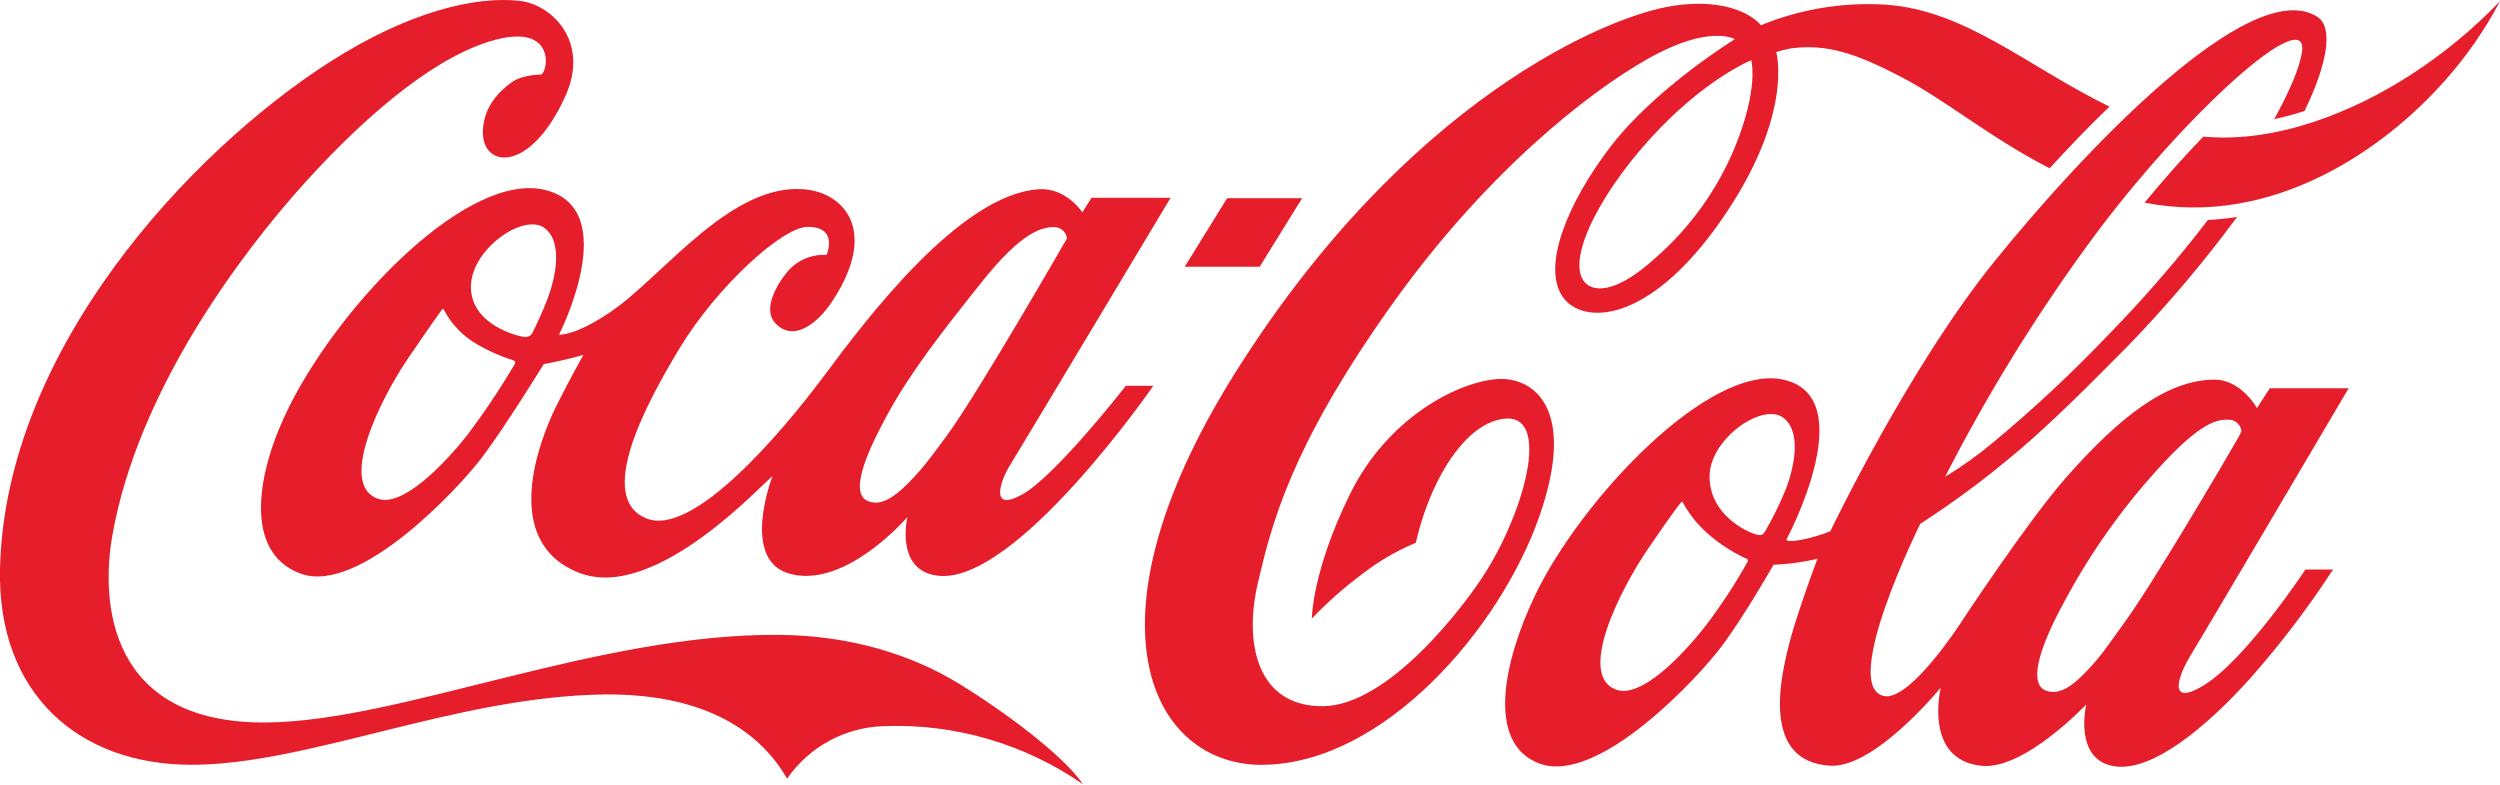
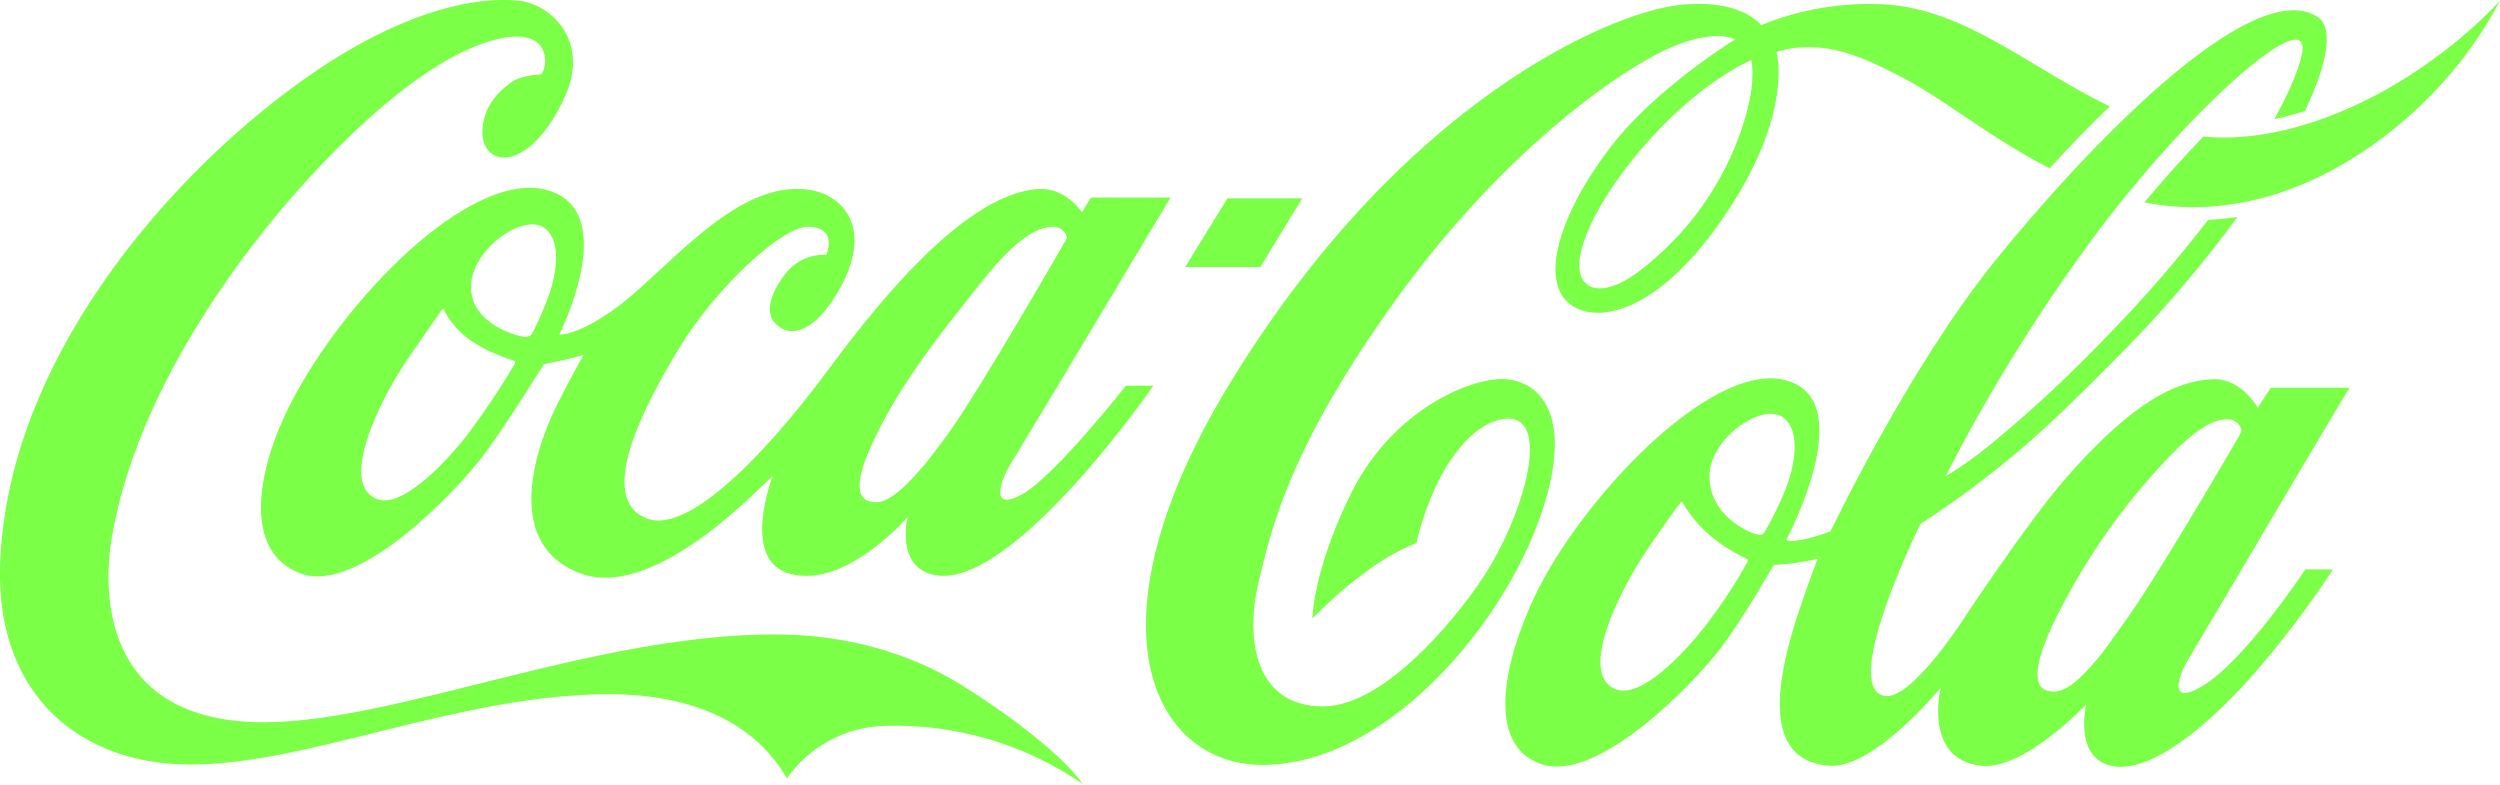
- <svg xmlns="http://www.w3.org/2000/svg" viewBox="0 0 615.08 192.94">
-   <defs>
-     <style>.cls-1{fill:#e61d2b;}</style>
-   </defs>
-   <g id="Layer_2" data-name="Layer 2">
-     <g id="Layer_1-2" data-name="Layer 1">
-       <path class="cls-1" d="M430.88,14.81s-11.53,4.59-24.94,19.37S384.72,65.58,390.5,70c2.22,1.68,7.34,2,16.63-6.4a73.4,73.4,0,0,0,19.66-27.26c6-14.63,4.09-21.35,4.09-21.51M504.27,41.4c-14.9-7.64-25.79-17-37.12-22.79-10.81-5.55-17.8-7.87-26.54-6.7a27.08,27.08,0,0,0-3.6.9S441.51,28.18,423.6,54C405.46,80.18,389,80,384.32,72.81c-4.9-7.59,1.43-23.06,12-36.83,11.07-14.4,30.51-26.34,30.51-26.34s-6.2-3.79-21.42,4.84C390.56,22.86,365,42.86,341.28,76.59s-28.42,52.29-31.82,66.9-.31,30.26,15.89,30.26,35.06-24.71,40.38-33.3c9.89-16,16.34-40.54,2.88-37.17-6.63,1.66-12,9-15.39,16.07a68.75,68.75,0,0,0-4.88,14.2,56,56,0,0,0-13.13,7.64,97.09,97.09,0,0,0-12.46,11s.06-11.68,9.37-30.58,26.4-27.53,36.08-28.34c8.72-.7,20.07,6.7,10.45,34s-38,60.49-67.81,60.9c-27.51.38-45.51-34.73-7.22-96C346,24.48,395.71,3.71,411.85,1.4s21.39,4.81,21.39,4.81a69.43,69.43,0,0,1,30.69-5.06C483.64,2.48,498.88,16.43,519,26.23c-5.23,5-10.22,10.25-14.72,15.17m88.54-22.79c-13.66,8.76-32.56,16.7-50.72,15-4.6,4.75-9.52,10.25-14.45,16.25,31.49,6.23,59.08-13.28,73.75-29.89A97.91,97.91,0,0,0,615.08.3a122.82,122.82,0,0,1-22.27,18.31m-41.93,88.72a6.86,6.86,0,0,0,.58-1.31,3.18,3.18,0,0,0-2.89-2.76c-3-.14-7.09.43-17.82,12.31a161.54,161.54,0,0,0-22.81,32.36c-6.14,11.22-8.63,19.58-5.1,21.74a5.09,5.09,0,0,0,3.72.38c2.39-.57,5.1-2.81,9.22-7.58,1.93-2.24,4.07-5.41,6.63-8.92,7.1-9.66,24.94-40.07,28.47-46.22M439.42,120.25c1.79-4.68,4.07-13.87-.67-17.48-5.09-3.83-18.07,5.16-18.14,14.38-.09,9.44,9.14,13.71,11.35,14.31,1.26.34,1.7.29,2.31-.72a84.17,84.17,0,0,0,5.15-10.49m-9.82,17.17a39.24,39.24,0,0,1-8.92-5.69A28.6,28.6,0,0,1,414,123.6c-.18-.3-.36-.07-.56.2s-1,1-7.92,11.14-17.55,31.15-7.93,34.73c6.16,2.29,16.41-8.5,22-15.65a133.53,133.53,0,0,0,10.33-15.72c.29-.61,0-.75-.31-.88m109.12,24.27c-2.61,4.18-5.59,12.2,3,7.21,10.51-6.07,25.48-28.78,25.48-28.78H574a227.6,227.6,0,0,1-20.58,27c-10.65,11.8-23.64,22.52-32.79,21.46-10.69-1.25-7.34-15.28-7.34-15.28S498,189.58,487.42,188.41c-14.29-1.58-9.93-19.24-9.93-19.24S461.33,189,450.32,188.39c-17.26-1-12.92-22-8.12-36.79,2.57-7.91,4.95-14.12,4.95-14.12s-1.71.45-5.39,1c-1.92.27-5.42.47-5.42.47s-7.19,12.68-12.94,20.3-30.19,33.89-44.57,28.63c-13.3-4.86-8.9-25.22-1.16-41.4,11.3-23.59,43.08-57.48,61.41-53,19,4.61.43,39.28.43,39.28s0,.13.2.22c.38.14,1.37.25,3.66-.2a41.13,41.13,0,0,0,6.95-2.07s19.1-40,40.2-66.17S553.71-6.7,570.23,4.2c4,2.68,2.2,11.91-3.24,23.11a74.1,74.1,0,0,1-7.46,2c3.64-6.61,6.05-12.18,6.77-16.07,2.49-13.52-29.08,15-51.64,45.64a425.28,425.28,0,0,0-36.1,58.43A98.92,98.92,0,0,0,490.2,109a333.22,333.22,0,0,0,28.64-26.74,311.87,311.87,0,0,0,24.38-28.14,66.14,66.14,0,0,0,7.17-.74,308.92,308.92,0,0,1-26.9,31.78c-9,9.1-18.74,18.89-27.2,26a226.54,226.54,0,0,1-23.86,17.73s-19.73,39.79-9,42.34c6.31,1.52,18.77-17.67,18.77-17.67s16.26-24.81,26.06-36c13.37-15.2,24.88-24,36.38-24.16,6.7-.12,10.65,7,10.65,7l3.15-4.88h19.4s-36.23,61.48-39.13,66.11M592.81,18.61c-13.66,8.76-32.56,16.7-50.72,15-4.6,4.75-9.52,10.25-14.45,16.25,31.49,6.23,59.08-13.28,73.75-29.89A97.91,97.91,0,0,0,615.08.3a122.82,122.82,0,0,1-22.27,18.31M320.36,48.77H301.91L291.48,65.62l18.45,0ZM233,107.12c7.85-10.76,29.51-48.47,29.51-48.47a3.17,3.17,0,0,0-2.88-2.76c-3-.14-8,.87-17.93,13.3s-17.64,22.32-23.26,32.61c-6.16,11.23-8.85,19.15-5.31,21.3a5.26,5.26,0,0,0,3.71.38c2.3-.58,5.31-2.89,9.44-7.64,1.94-2.22,4.14-5.21,6.72-8.72m-99-51c-5.1-3.85-18.07,5.16-18.14,14.36-.08,9.45,11.67,12.34,13.19,12.41a2.31,2.31,0,0,0,1.29-.27,1.54,1.54,0,0,0,.62-.68,89.27,89.27,0,0,0,3.72-8.34c1.79-4.68,4.06-13.87-.68-17.48m-7.69,32.53a43,43,0,0,1-10-4.6,20.82,20.82,0,0,1-7.14-7.91c-.18-.3-.38-.07-.56.2s-1.22,1.57-8.16,11.75-17.22,31-7.59,34.58C99,125,109.37,114.12,115,107a185.55,185.55,0,0,0,11.66-17.46c.23-.61,0-.75-.34-.86M277,94.92h6.76s-33.87,49-53,46.72c-10.68-1.25-7.51-14.43-7.51-14.43s-15,17.56-28.78,14c-12.5-3.21-4.43-24-4.43-24-1.42.57-28.47,31.06-47.48,23.75-19.89-7.68-9.56-33.21-5.78-40.89,3.21-6.47,6.76-12.77,6.76-12.77s-3.05.86-5,1.3-4.77,1-4.77,1-9.41,15.29-15.16,22.92-30.19,33.85-44.59,28.63-10.83-25.37-2.74-41.37c13.12-25.95,44.25-57.84,63-53,18.94,4.83,3.26,35.55,3.26,35.55s3.77.49,12.8-5.67c13-8.87,30.16-32.73,48.74-29.93C207.84,48.05,216,57,204.84,74c-3.56,5.46-9.53,10.34-14.1,5.51-2.85-3-.36-8.47,2.63-12.21a11.7,11.7,0,0,1,10-4.58s3.07-7-4.74-6.9c-6.32.12-22.32,14.85-31.35,29.73-8.28,13.66-20.83,36.93-8.23,42,11.55,4.66,33.53-21.43,43.71-35.1S236.14,47.8,255.6,46.56c6.7-.44,10.69,5.67,10.69,5.67l2.25-3.56H288s-36.65,61.16-39.51,65.79c-2.25,3.62-5.24,11.76,3,7.2S277,94.92,277,94.92m-10.59,98a80.59,80.59,0,0,0-48.9-14.27,30,30,0,0,0-23.86,12.93c-7.42-12.95-22.09-20.9-44.77-20.72-36.65.42-73,17.32-101.8,17.3C19.48,188.16-.65,170.81,0,140,1.21,85.93,46.9,37.24,81,15.33,100.66,2.74,117.1-1,127.85.21c7.84.87,17.27,9.93,11.32,23.28C130.43,43,118.36,41.4,118.81,32.07c.25-6.07,4.29-9.89,7.33-12,1.93-1.33,5.34-1.71,7.12-1.75,1.73-1.46,3-12.14-11-8.63S91.26,27,75.12,44.83,33.85,96.36,27.64,131.75c-2.9,16.41-1,46.34,37.91,46,33-.27,81.64-22,126.34-21.55,17.35.17,32.45,4.85,44.22,12.11,11.56,7.12,25.42,17.52,30.34,24.62" />
+ <svg xmlns="http://www.w3.org/2000/svg" version="1.1" id="Layer_1" x="0px" y="0px" viewBox="0 0 615.1 192.9" style="enable-background:new 0 0 615.1 192.9;" xml:space="preserve">
+   <style type="text/css">
+ 	.st0{fill:#7BFF47;}
+ </style>
+   <g id="Layer_2_00000079448024171730596050000007899052121311092908_">
+     <g id="Layer_1-2">
+       <path class="st0" d="M430.9,14.8c0,0-11.5,4.6-24.9,19.4S384.7,65.6,390.5,70c2.2,1.7,7.3,2,16.6-6.4c8.6-7.4,15.3-16.8,19.7-27.3    C432.8,21.7,430.9,15,430.9,14.8 M504.3,41.4c-14.9-7.6-25.8-17-37.1-22.8c-10.8-5.6-17.8-7.9-26.5-6.7c-1.2,0.2-2.4,0.5-3.6,0.9    c0,0,4.5,15.4-13.4,41.2c-18.1,26.2-34.6,26-39.3,18.8c-4.9-7.6,1.4-23.1,12-36.8c11.1-14.4,30.5-26.3,30.5-26.3    s-6.2-3.8-21.4,4.8c-14.9,8.4-40.4,28.4-64.1,62.1s-28.4,52.3-31.8,66.9s-0.3,30.3,15.9,30.3s35.1-24.7,40.4-33.3    c9.9-16,16.3-40.5,2.9-37.2c-6.6,1.7-12,9-15.4,16.1c-2.1,4.5-3.8,9.3-4.9,14.2c-4.7,1.9-9.1,4.5-13.1,7.6c-4.5,3.3-8.6,7-12.5,11    c0,0,0.1-11.7,9.4-30.6s26.4-27.5,36.1-28.3c8.7-0.7,20.1,6.7,10.5,34s-38,60.5-67.8,60.9c-27.5,0.4-45.5-34.7-7.2-96    C346,24.5,395.7,3.7,411.9,1.4s21.4,4.8,21.4,4.8c9.7-4,20.2-5.7,30.7-5.1c19.7,1.3,35,15.3,55.1,25.1    C513.8,31.2,508.8,36.5,504.3,41.4 M592.8,18.6c-13.7,8.8-32.6,16.7-50.7,15c-4.6,4.8-9.5,10.2-14.5,16.2    c31.5,6.2,59.1-13.3,73.8-29.9c5.3-6,9.9-12.6,13.7-19.7C608.4,7.3,600.9,13.4,592.8,18.6 M550.9,107.3c0.2-0.4,0.4-0.9,0.6-1.3    c-0.2-1.5-1.4-2.6-2.9-2.8c-3-0.1-7.1,0.4-17.8,12.3c-8.9,9.8-16.6,20.7-22.8,32.4c-6.1,11.2-8.6,19.6-5.1,21.7    c1.1,0.6,2.5,0.7,3.7,0.4c2.4-0.6,5.1-2.8,9.2-7.6c1.9-2.2,4.1-5.4,6.6-8.9C529.5,143.9,547.3,113.5,550.9,107.3 M439.4,120.2    c1.8-4.7,4.1-13.9-0.7-17.5c-5.1-3.8-18.1,5.2-18.1,14.4c-0.1,9.4,9.1,13.7,11.4,14.3c1.3,0.3,1.7,0.3,2.3-0.7    C436.2,127.4,437.9,123.9,439.4,120.2 M429.6,137.4c-3.2-1.5-6.2-3.4-8.9-5.7c-2.7-2.3-5-5-6.7-8.1c-0.2-0.3-0.4-0.1-0.6,0.2    s-1,1-7.9,11.1s-17.5,31.1-7.9,34.7c6.2,2.3,16.4-8.5,22-15.6c3.8-5,7.3-10.2,10.3-15.7C430.2,137.7,429.9,137.6,429.6,137.4     M538.7,161.7c-2.6,4.2-5.6,12.2,3,7.2c10.5-6.1,25.5-28.8,25.5-28.8h6.8c-6.2,9.5-13.1,18.5-20.6,27    c-10.7,11.8-23.6,22.5-32.8,21.5c-10.7-1.2-7.3-15.3-7.3-15.3s-15.3,16.3-25.9,15.1c-14.3-1.6-9.9-19.2-9.9-19.2    s-16.2,19.8-27.2,19.2c-17.3-1-12.9-22-8.1-36.8c2.6-7.9,5-14.1,5-14.1s-1.7,0.4-5.4,1c-1.9,0.3-5.4,0.5-5.4,0.5    s-7.2,12.7-12.9,20.3s-30.2,33.9-44.6,28.6c-13.3-4.9-8.9-25.2-1.2-41.4c11.3-23.6,43.1-57.5,61.4-53c19,4.6,0.4,39.3,0.4,39.3    s0,0.1,0.2,0.2c0.4,0.1,1.4,0.2,3.7-0.2c2.4-0.5,4.7-1.2,7-2.1c0,0,19.1-40,40.2-66.2s63.2-71.2,79.7-60.3    c4,2.7,2.2,11.9-3.2,23.1c-2.5,0.8-4.9,1.5-7.5,2c3.6-6.6,6-12.2,6.8-16.1c2.5-13.5-29.1,15-51.6,45.6    c-13.6,18.5-25.7,38-36.1,58.4c4.1-2.5,8-5.3,11.6-8.3c10.1-8.3,19.6-17.3,28.6-26.7c8.7-8.9,16.8-18.3,24.4-28.1    c2.4-0.1,4.8-0.4,7.2-0.7c-8.2,11.2-17.2,21.8-26.9,31.8c-9,9.1-18.7,18.9-27.2,26c-7.6,6.4-15.5,12.3-23.9,17.7    c0,0-19.7,39.8-9,42.3c6.3,1.5,18.8-17.7,18.8-17.7s16.3-24.8,26.1-36c13.4-15.2,24.9-24,36.4-24.2c6.7-0.1,10.7,7,10.7,7l3.2-4.9    h19.4C577.8,95.5,541.6,157,538.7,161.7 M592.8,18.6c-13.7,8.8-32.6,16.7-50.7,15c-4.6,4.8-9.5,10.2-14.5,16.2    c31.5,6.2,59.1-13.3,73.8-29.9c5.4-6,9.9-12.6,13.7-19.7C608.4,7.3,600.9,13.4,592.8,18.6 M320.4,48.8h-18.4l-10.4,16.9h18.5    L320.4,48.8z M233,107.1c7.9-10.8,29.5-48.5,29.5-48.5c-0.2-1.5-1.4-2.6-2.9-2.8c-3-0.1-8,0.9-17.9,13.3s-17.6,22.3-23.3,32.6    c-6.2,11.2-8.9,19.2-5.3,21.3c1.1,0.6,2.5,0.7,3.7,0.4c2.3-0.6,5.3-2.9,9.4-7.6C228.2,113.6,230.4,110.6,233,107.1 M134,56.1    c-5.1-3.8-18.1,5.2-18.1,14.4c-0.1,9.4,11.7,12.3,13.2,12.4c0.4,0,0.9-0.1,1.3-0.3c0.3-0.2,0.5-0.4,0.6-0.7    c1.4-2.7,2.6-5.5,3.7-8.3C136.5,68.9,138.7,59.7,134,56.1 M126.3,88.7c-3.5-1.1-6.9-2.6-10-4.6c-3-2-5.5-4.7-7.1-7.9    c-0.2-0.3-0.4-0.1-0.6,0.2s-1.2,1.6-8.2,11.8s-17.2,31-7.6,34.6c6.1,2.3,16.5-8.6,22.1-15.7c4.2-5.6,8.1-11.4,11.7-17.5    C126.9,88.9,126.7,88.8,126.3,88.7 M277,94.9h6.8c0,0-33.9,49-53,46.7c-10.7-1.2-7.5-14.4-7.5-14.4s-15,17.6-28.8,14    c-12.5-3.2-4.4-24-4.4-24c-1.4,0.6-28.5,31.1-47.5,23.8c-19.9-7.7-9.6-33.2-5.8-40.9c3.2-6.5,6.8-12.8,6.8-12.8s-3.1,0.9-5,1.3    s-4.8,1-4.8,1s-9.4,15.3-15.2,22.9S88.4,146.4,74,141.1s-10.8-25.4-2.7-41.4c13.1-25.9,44.2-57.8,63-53    c18.9,4.8,3.3,35.6,3.3,35.6s3.8,0.5,12.8-5.7c13-8.9,30.2-32.7,48.7-29.9C207.8,48,216,57,204.8,74c-3.6,5.5-9.5,10.3-14.1,5.5    c-2.9-3-0.4-8.5,2.6-12.2c2.4-3.1,6.1-4.8,10-4.6c0,0,3.1-7-4.7-6.9c-6.3,0.1-22.3,14.8-31.4,29.7c-8.3,13.7-20.8,36.9-8.2,42    c11.6,4.7,33.5-21.4,43.7-35.1s33.4-44.7,52.8-45.9c6.7-0.4,10.7,5.7,10.7,5.7l2.2-3.6H288c0,0-36.6,61.2-39.5,65.8    c-2.2,3.6-5.2,11.8,3,7.2S277,94.9,277,94.9 M266.4,192.9c-14.3-9.9-31.5-14.9-48.9-14.3c-9.6,0.3-18.4,5.1-23.9,12.9    c-7.4-12.9-22.1-20.9-44.8-20.7c-36.7,0.4-73,17.3-101.8,17.3C19.5,188.2-0.6,170.8,0,140C1.2,85.9,46.9,37.2,81,15.3    C100.7,2.7,117.1-1,127.8,0.2c7.8,0.9,17.3,9.9,11.3,23.3c-8.7,19.5-20.8,17.9-20.4,8.6c0.2-6.1,4.3-9.9,7.3-12    c1.9-1.3,5.3-1.7,7.1-1.8c1.7-1.5,3-12.1-11-8.6S91.3,27,75.1,44.8s-41.3,51.5-47.5,86.9c-2.9,16.4-1,46.3,37.9,46    c33-0.3,81.6-22,126.3-21.6c17.4,0.2,32.4,4.9,44.2,12.1C247.7,175.4,261.5,185.8,266.4,192.9" />
    </g>
  </g>
</svg>
